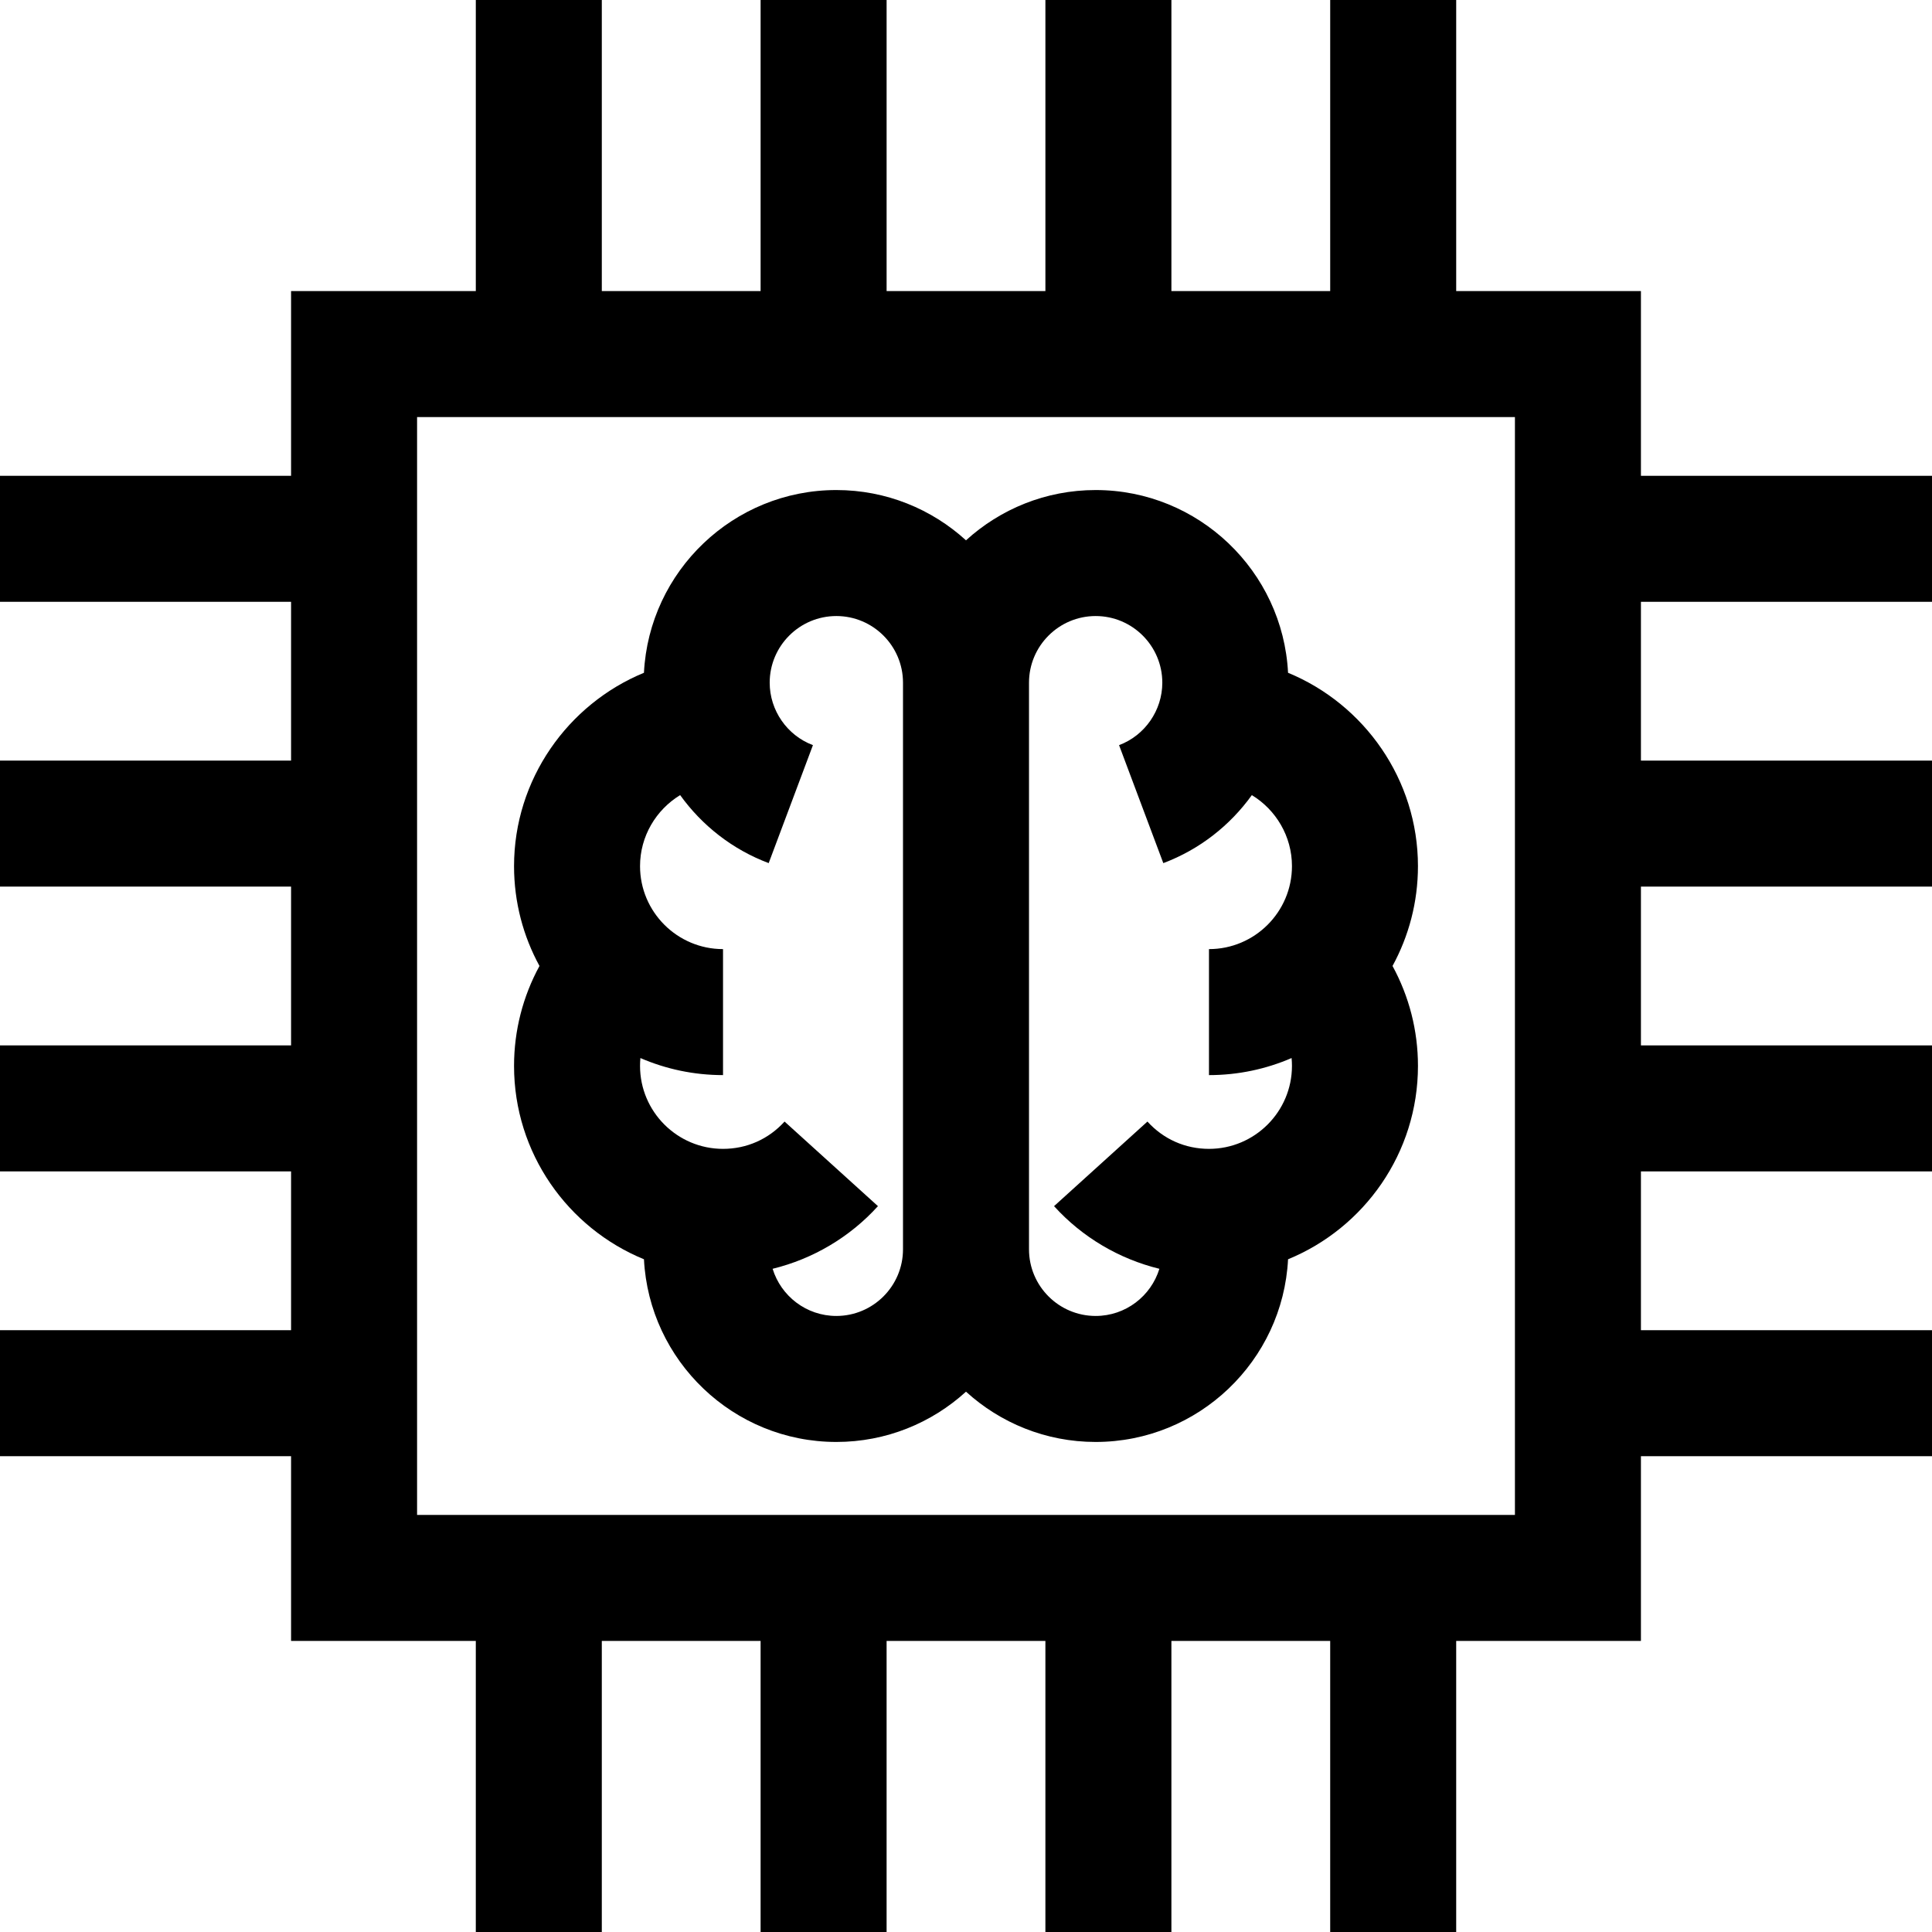
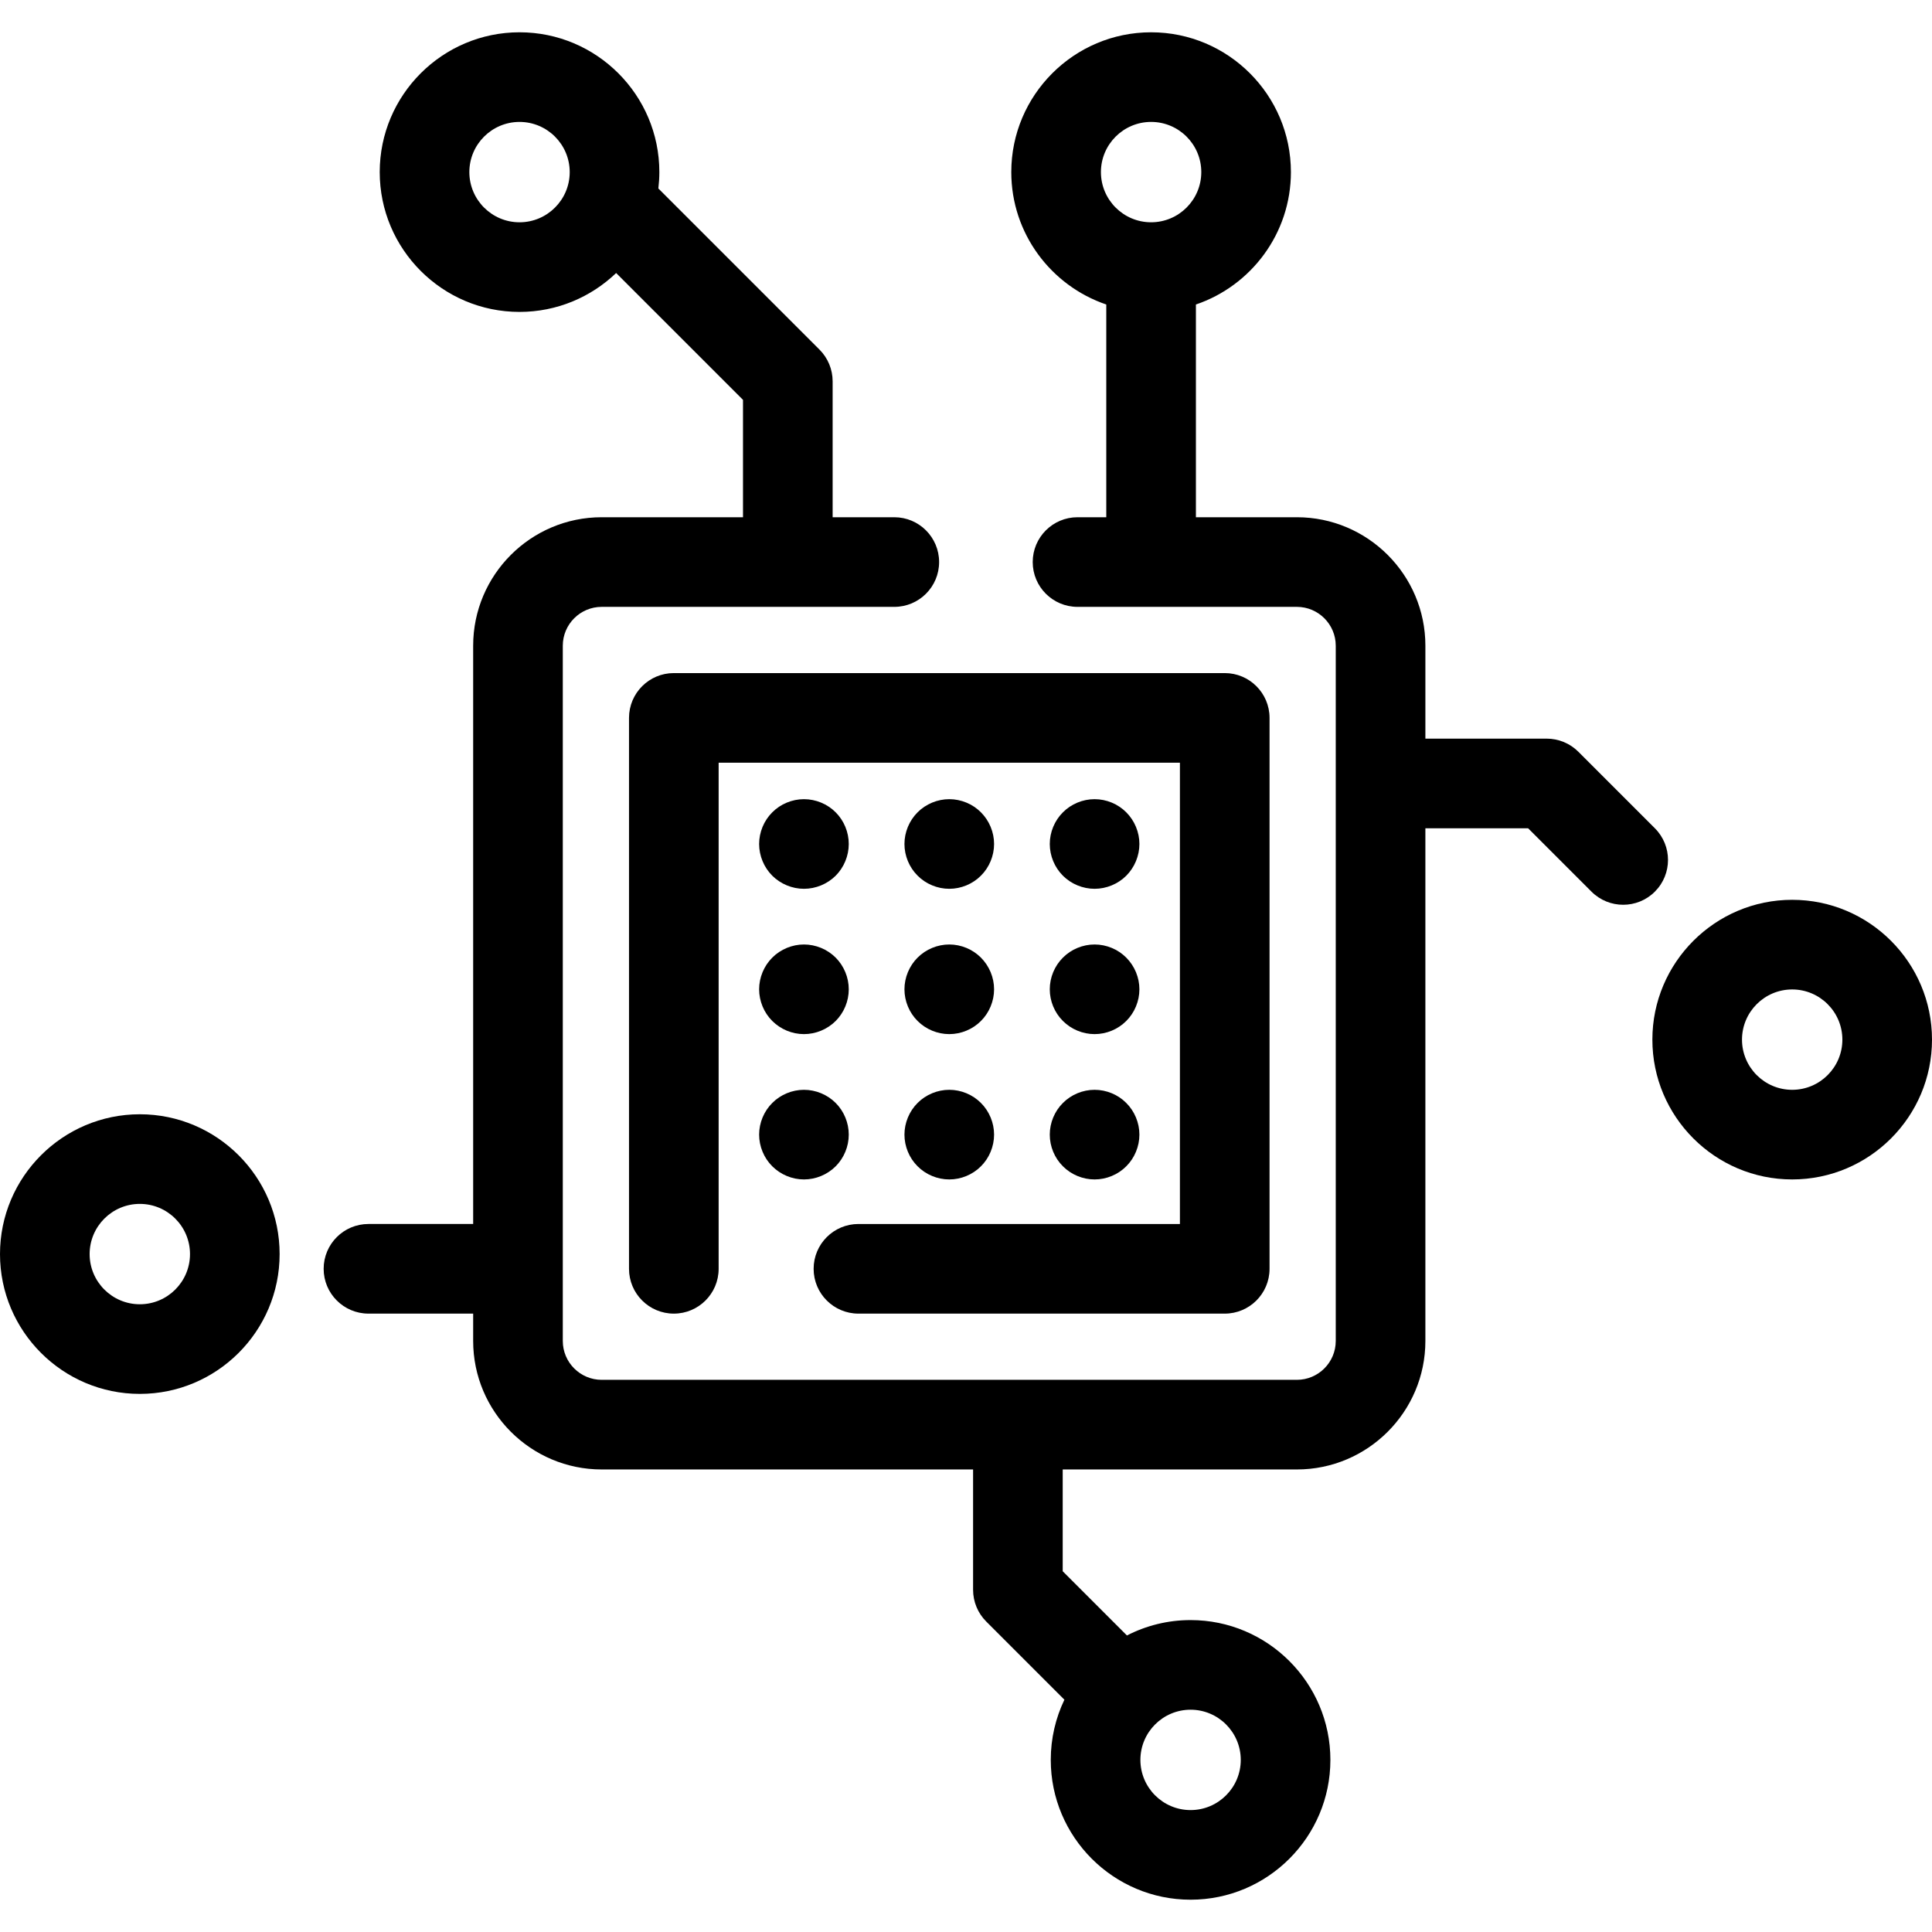
- <svg xmlns="http://www.w3.org/2000/svg" fill="#000000" height="800px" width="800px" version="1.1" id="Layer_1" viewBox="0 0 512 512" xml:space="preserve">
+ <svg xmlns="http://www.w3.org/2000/svg" fill="#000000" height="800px" width="800px" version="1.1" id="Capa_1" viewBox="0 0 323.33 323.33" xml:space="preserve">
  <g>
-     <g>
-       <path d="M434.863,126.093V77.137h-48.956V0h-33.391v77.137h-42.083V0h-33.391v77.137h-42.083V0h-33.391v77.137h-42.083V0h-33.391    v77.137H77.137v48.956H0v33.391h77.137v42.083H0v33.391h77.137v42.083H0v33.391h77.137v42.083H0v33.391h77.137v48.956h48.956V512    h33.391v-77.137h42.083V512h33.391v-77.137h42.083V512h33.391v-77.137h42.083V512h33.391v-77.137h48.956v-48.956H512v-33.391    h-77.137v-42.083H512v-33.391h-77.137v-42.083H512v-33.391h-77.137v-42.083H512v-33.39H434.863z M401.473,401.471h-0.001H110.529    V110.529h290.944V401.471z" />
-     </g>
-   </g>
-   <g>
-     <g>
-       <path d="M375.773,229.532c0-22.913-14.194-42.903-34.426-51.239c-1.374-26.935-23.718-48.426-50.987-48.426    c-13.221,0-25.283,5.052-34.36,13.325c-9.077-8.273-21.139-13.325-34.36-13.325c-27.27,0-49.615,21.491-50.987,48.426    c-20.234,8.336-34.426,28.326-34.426,51.239c0,9.577,2.445,18.593,6.742,26.459c-4.391,8.051-6.742,17.113-6.742,26.478    c-0.001,23.125,14.25,42.974,34.428,51.253c1.381,26.928,23.722,48.411,50.986,48.411c13.221,0,25.283-5.052,34.36-13.325    c9.077,8.273,21.139,13.325,34.36,13.325c27.265,0,49.606-21.483,50.986-48.411c20.176-8.28,34.428-28.129,34.428-51.253    c0-9.366-2.351-18.428-6.742-26.478C373.328,248.124,375.773,239.108,375.773,229.532z M239.304,331.078    c0,9.74-7.924,17.664-17.664,17.664c-7.943,0-14.674-5.271-16.889-12.497c10.656-2.612,20.43-8.341,27.914-16.604l-24.749-22.417    c-4.226,4.667-10.018,7.237-16.308,7.237c-12.127,0-21.992-9.866-21.992-21.992c0-0.697,0.033-1.389,0.098-2.076    c6.719,2.904,14.12,4.521,21.895,4.521v-33.391c-12.127,0-21.992-9.866-21.992-21.993c-0.001-7.907,4.25-14.938,10.63-18.817    c5.774,8.031,13.85,14.415,23.463,18.021l11.727-31.264c-6.855-2.571-11.461-9.222-11.461-16.549    c0-9.74,7.924-17.664,17.664-17.664c9.74,0,17.664,7.924,17.664,17.664V331.078z M342.285,280.393    c0.065,0.687,0.098,1.379,0.098,2.076c0,12.127-9.866,21.992-21.993,21.992c-6.289,0-12.081-2.57-16.307-7.237l-24.748,22.417    c7.485,8.263,17.258,13.993,27.914,16.604c-2.215,7.227-8.947,12.497-16.889,12.497c-9.74,0-17.664-7.924-17.664-17.664V180.922    c0-9.74,7.924-17.664,17.664-17.664c9.739,0,17.664,7.924,17.664,17.664c0,7.327-4.606,13.978-11.461,16.549l11.727,31.264    c9.613-3.606,17.688-9.991,23.463-18.021c6.38,3.879,10.631,10.911,10.631,18.817c0,12.127-9.866,21.993-21.993,21.993v33.391    C328.164,284.915,335.566,283.297,342.285,280.393z" />
-     </g>
+     <path d="M143.665,219.841h61.3c4.143,0,7.5-3.357,7.5-7.5v-92.197c0-4.143-3.357-7.5-7.5-7.5h-92.197c-4.143,0-7.5,3.357-7.5,7.5   v92.197c0,4.143,3.357,7.5,7.5,7.5s7.5-3.357,7.5-7.5v-84.697h77.197v77.197h-53.8c-4.143,0-7.5,3.357-7.5,7.5   S139.522,219.841,143.665,219.841z" />
+     <path d="M158.865,148.745c1.979,0,3.909-0.8,5.3-2.2c1.399-1.39,2.2-3.33,2.2-5.3c0-1.971-0.801-3.9-2.2-5.3   c-1.391-1.4-3.33-2.2-5.3-2.2c-1.971,0-3.91,0.8-5.301,2.2c-1.399,1.39-2.199,3.329-2.199,5.3c0,1.979,0.8,3.91,2.199,5.3   C154.955,147.945,156.895,148.745,158.865,148.745z" />
+     <path d="M153.564,170.865c1.391,1.399,3.33,2.199,5.301,2.199c1.979,0,3.909-0.8,5.3-2.199c1.399-1.391,2.2-3.33,2.2-5.301   c0-1.97-0.801-3.899-2.2-5.3c-1.391-1.399-3.32-2.2-5.3-2.2c-1.971,0-3.91,0.801-5.301,2.2c-1.399,1.391-2.199,3.33-2.199,5.3   C151.365,167.545,152.165,169.475,153.564,170.865z" />
+     <path d="M153.564,195.185c1.391,1.4,3.33,2.2,5.301,2.2c1.979,0,3.909-0.8,5.3-2.2c1.399-1.39,2.2-3.33,2.2-5.3   s-0.801-3.91-2.2-5.3c-1.391-1.4-3.32-2.2-5.3-2.2c-1.971,0-3.91,0.8-5.301,2.2c-1.399,1.39-2.199,3.33-2.199,5.3   C151.365,191.865,152.165,193.795,153.564,195.185z" />
+     <path d="M129.245,195.185c1.399,1.4,3.33,2.2,5.3,2.2c1.979,0,3.91-0.8,5.31-2.2c1.391-1.39,2.19-3.319,2.19-5.3   c0-1.979-0.8-3.91-2.19-5.3c-1.399-1.4-3.33-2.2-5.31-2.2c-1.97,0-3.91,0.8-5.3,2.2c-1.4,1.39-2.2,3.33-2.2,5.3   S127.845,193.795,129.245,195.185z" />
+     <path d="M177.885,170.865c1.39,1.399,3.33,2.199,5.3,2.199c1.98,0,3.91-0.8,5.3-2.199c1.4-1.391,2.2-3.33,2.2-5.301   c0-1.97-0.8-3.899-2.2-5.3c-1.39-1.399-3.319-2.2-5.3-2.2c-1.979,0-3.91,0.801-5.3,2.2c-1.4,1.391-2.2,3.32-2.2,5.3   C175.685,167.545,176.484,169.475,177.885,170.865z" />
+     <path d="M177.885,195.185c1.39,1.4,3.33,2.2,5.3,2.2c1.98,0,3.91-0.8,5.3-2.2c1.4-1.39,2.2-3.33,2.2-5.3s-0.8-3.91-2.2-5.3   c-1.39-1.4-3.319-2.2-5.3-2.2c-1.979,0-3.91,0.8-5.3,2.2c-1.4,1.39-2.2,3.32-2.2,5.3   C175.685,191.865,176.484,193.795,177.885,195.185z" />
+     <path d="M183.185,148.745c1.971,0,3.91-0.8,5.3-2.19c1.4-1.399,2.2-3.34,2.2-5.31c0-1.971-0.8-3.9-2.2-5.3   c-1.39-1.4-3.319-2.2-5.3-2.2c-1.979,0-3.91,0.8-5.3,2.2c-1.4,1.39-2.2,3.329-2.2,5.3c0,1.979,0.8,3.91,2.2,5.31   C179.274,147.945,181.215,148.745,183.185,148.745z" />
+     <path d="M129.245,170.865c1.399,1.399,3.33,2.199,5.3,2.199c1.979,0,3.91-0.8,5.31-2.199c1.391-1.391,2.19-3.32,2.19-5.301   c0-1.97-0.8-3.909-2.19-5.3c-1.399-1.399-3.33-2.2-5.31-2.2c-1.97,0-3.91,0.801-5.3,2.2c-1.4,1.391-2.2,3.33-2.2,5.3   C127.045,167.535,127.845,169.475,129.245,170.865z" />
+     <path d="M134.545,148.745c1.979,0,3.91-0.8,5.31-2.19c1.391-1.399,2.19-3.33,2.19-5.31c0-1.98-0.8-3.91-2.19-5.3   c-1.399-1.4-3.33-2.2-5.31-2.2c-1.97,0-3.91,0.8-5.3,2.2c-1.4,1.39-2.2,3.329-2.2,5.3c0,1.979,0.8,3.91,2.2,5.31   C130.645,147.945,132.575,148.745,134.545,148.745z" />
+     <path d="M23.399,186.478C10.497,186.478,0,196.975,0,209.877s10.497,23.398,23.399,23.398s23.398-10.496,23.398-23.398   S36.302,186.478,23.399,186.478z M23.399,218.275c-4.632,0-8.399-3.768-8.399-8.398c0-4.632,3.768-8.399,8.399-8.399   c4.631,0,8.398,3.768,8.398,8.399C31.798,214.508,28.03,218.275,23.399,218.275z" />
+     <path d="M299.931,150.588c-12.902,0-23.398,10.497-23.398,23.399s10.496,23.398,23.398,23.398s23.399-10.496,23.399-23.398   S312.833,150.588,299.931,150.588z M299.931,182.386c-4.631,0-8.398-3.768-8.398-8.398c0-4.632,3.768-8.399,8.398-8.399   c4.632,0,8.399,3.768,8.399,8.399C308.33,178.618,304.563,182.386,299.931,182.386z" />
+     <path d="M276.953,138.616l-12.804-12.805c-1.407-1.407-3.314-2.197-5.304-2.197h-20.299v-15.545   c0-11.859-9.648-21.507-21.508-21.507h-16.896V50.961c9.233-3.134,15.898-11.88,15.898-22.159   c0-12.902-10.496-23.398-23.398-23.398s-23.399,10.496-23.399,23.398c0,10.279,6.666,19.025,15.899,22.159v35.601h-4.812   c-4.143,0-7.5,3.357-7.5,7.5s3.357,7.5,7.5,7.5h36.707c3.589,0,6.508,2.919,6.508,6.507v116.345c0,3.589-2.919,6.508-6.508,6.508   H100.694c-3.589,0-6.508-2.919-6.508-6.508V108.069c0-3.588,2.919-6.507,6.508-6.507h48.971c4.143,0,7.5-3.357,7.5-7.5   s-3.357-7.5-7.5-7.5h-10.319V63.814c0-1.989-0.79-3.896-2.197-5.304l-26.969-26.969c0.105-0.899,0.166-1.813,0.166-2.74   c0-12.902-10.496-23.398-23.398-23.398S63.548,15.899,63.548,28.802s10.496,23.399,23.398,23.399c6.269,0,11.964-2.482,16.169-6.51   l21.23,21.229v19.642h-23.651c-11.859,0-21.508,9.647-21.508,21.507v96.771H61.665c-4.143,0-7.5,3.357-7.5,7.5s3.357,7.5,7.5,7.5   h17.521v4.573c0,11.859,9.648,21.508,21.508,21.508h62.156v20.141c0,1.989,0.79,3.896,2.196,5.304l13.087,13.087   c-1.463,3.053-2.283,6.47-2.283,10.075c0,12.902,10.496,23.398,23.398,23.398s23.399-10.496,23.399-23.398   s-10.497-23.399-23.399-23.399c-3.834,0-7.453,0.933-10.65,2.575l-10.749-10.748v-17.034h39.188   c11.859,0,21.508-9.648,21.508-21.508v-85.8h17.192l10.606,10.607c1.465,1.465,3.384,2.197,5.304,2.197   c1.919,0,3.839-0.732,5.303-2.196C279.882,146.294,279.882,141.545,276.953,138.616z M192.644,20.403   c4.631,0,8.398,3.768,8.398,8.398c0,4.632-3.768,8.399-8.398,8.399c-4.632,0-8.399-3.768-8.399-8.399   C184.244,24.171,188.012,20.403,192.644,20.403z M86.946,37.201c-4.631,0-8.398-3.768-8.398-8.399c0-4.631,3.768-8.398,8.398-8.398   s8.398,3.768,8.398,8.398C95.345,33.434,91.577,37.201,86.946,37.201z M207.648,294.528c0,4.631-3.768,8.398-8.399,8.398   c-4.631,0-8.398-3.768-8.398-8.398c0-4.632,3.768-8.399,8.398-8.399C203.881,286.129,207.648,289.896,207.648,294.528z" />
  </g>
</svg>
